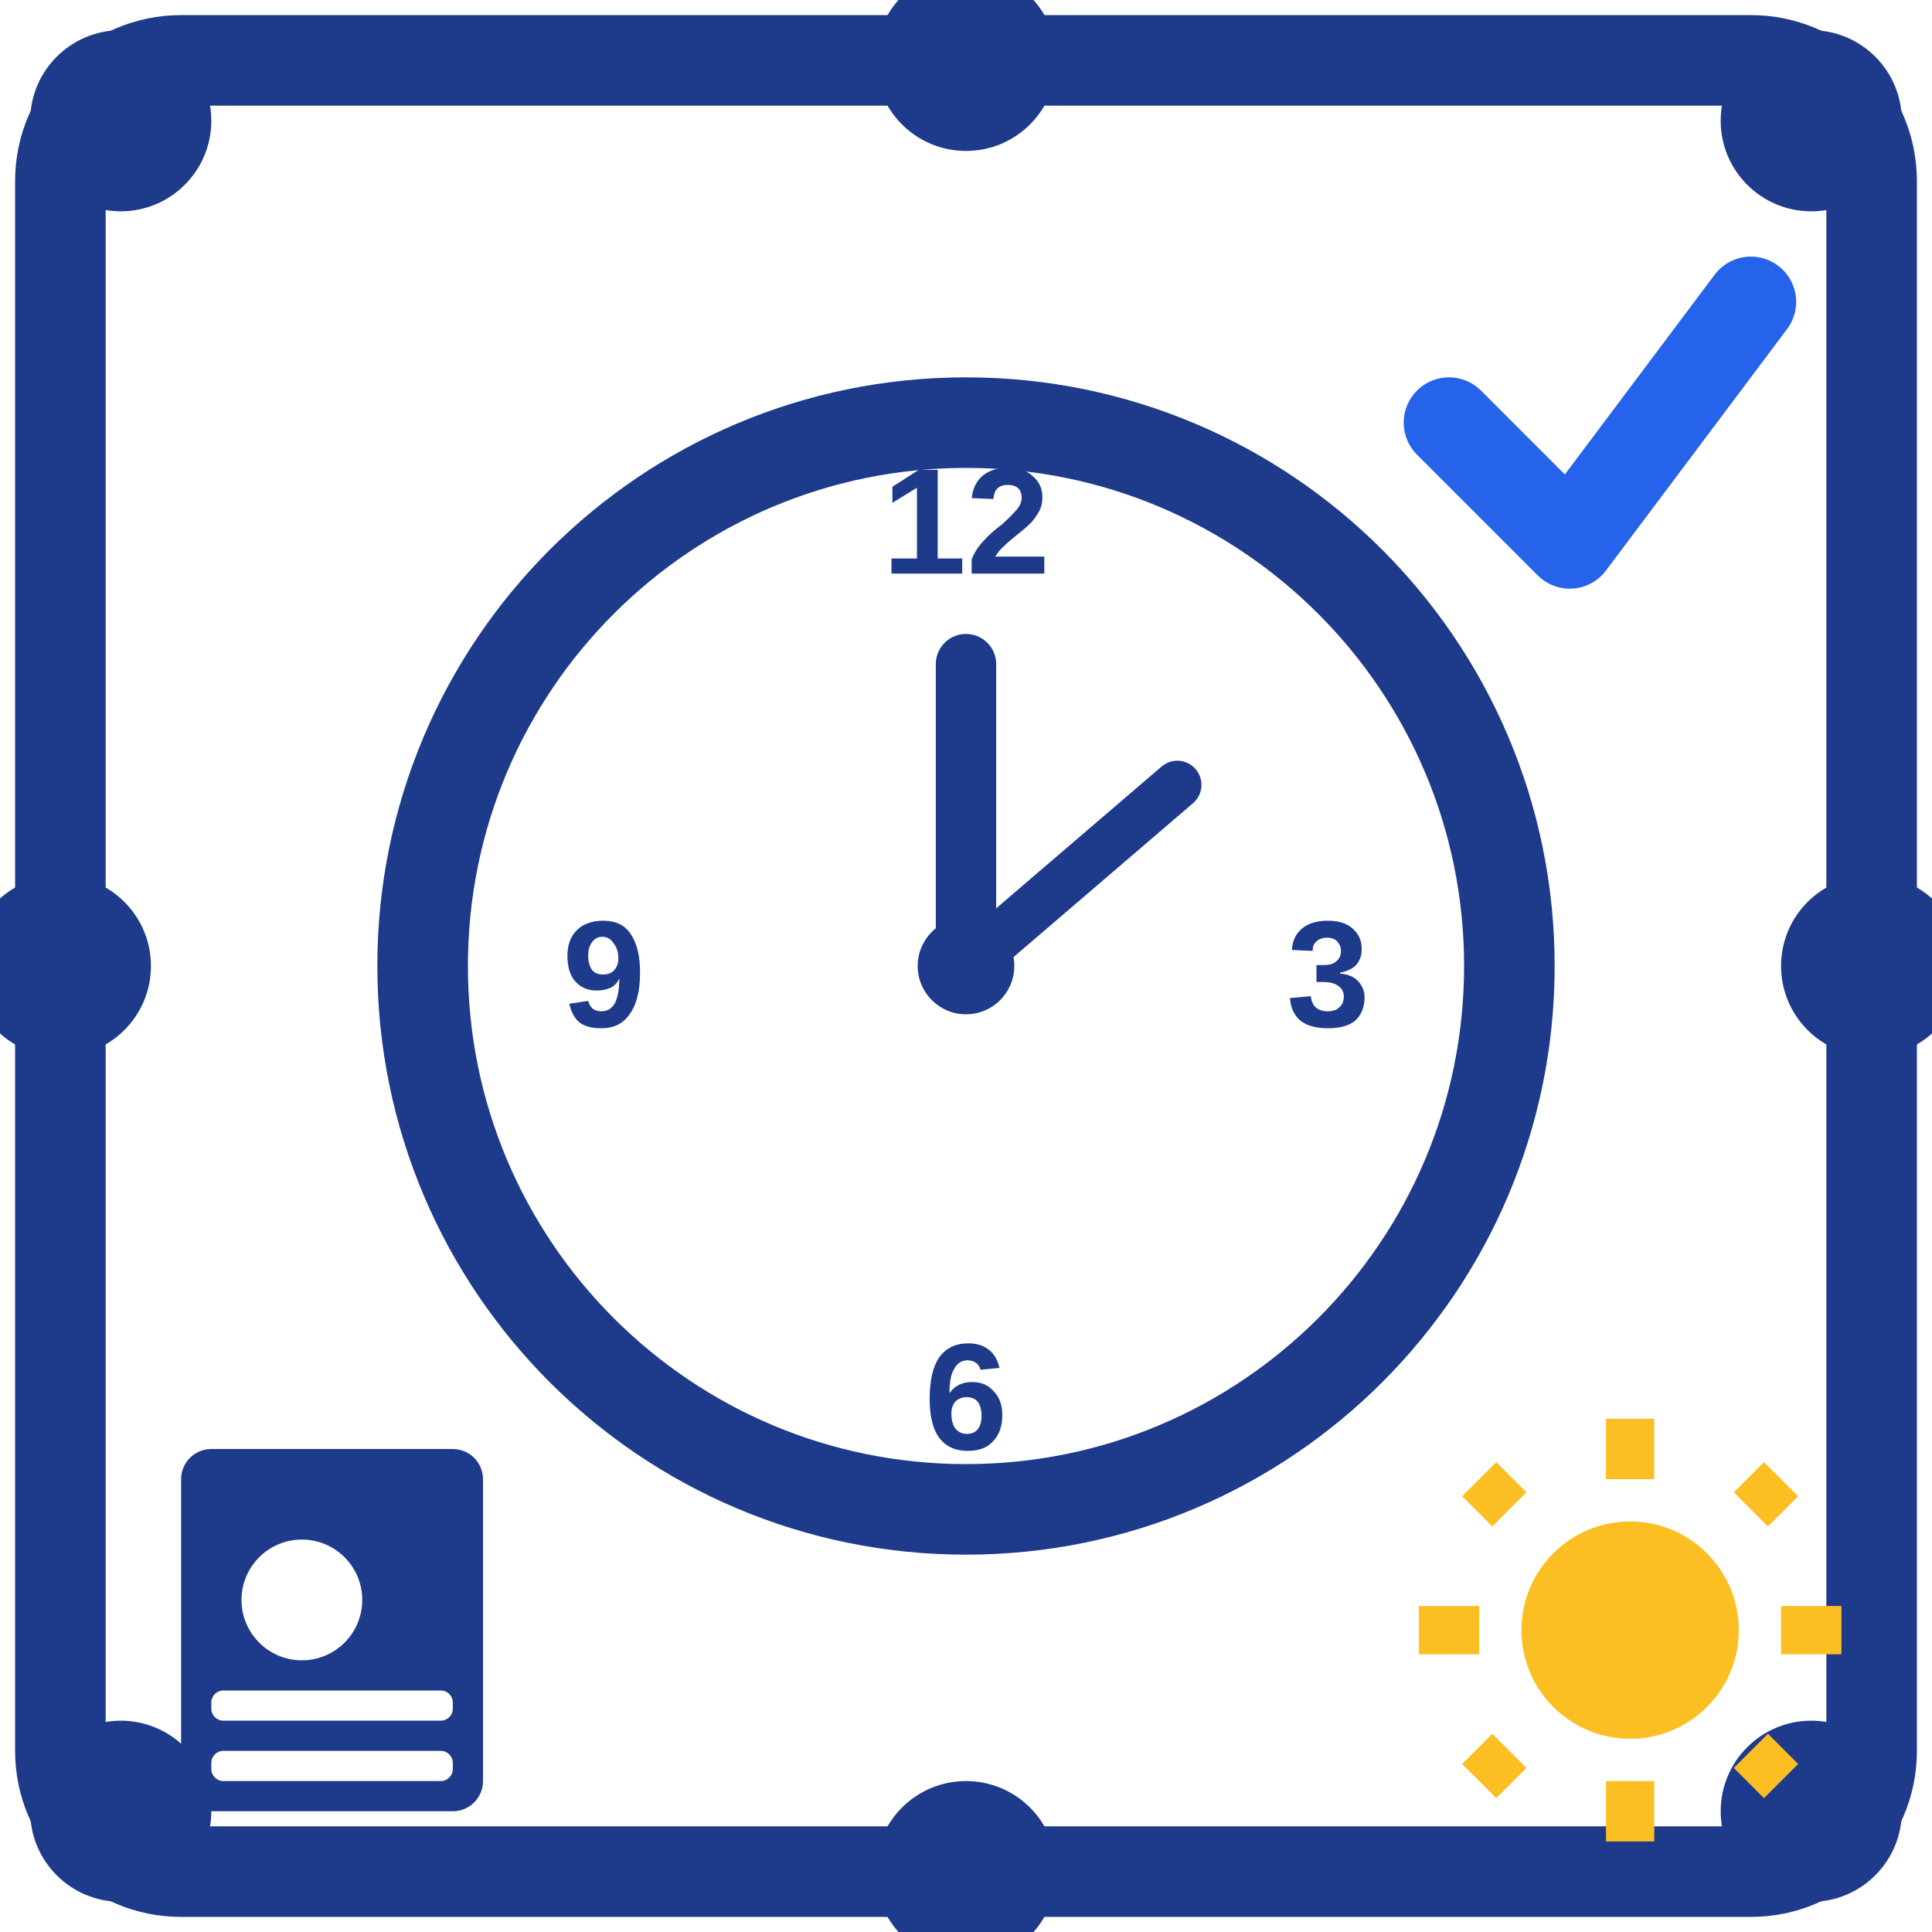
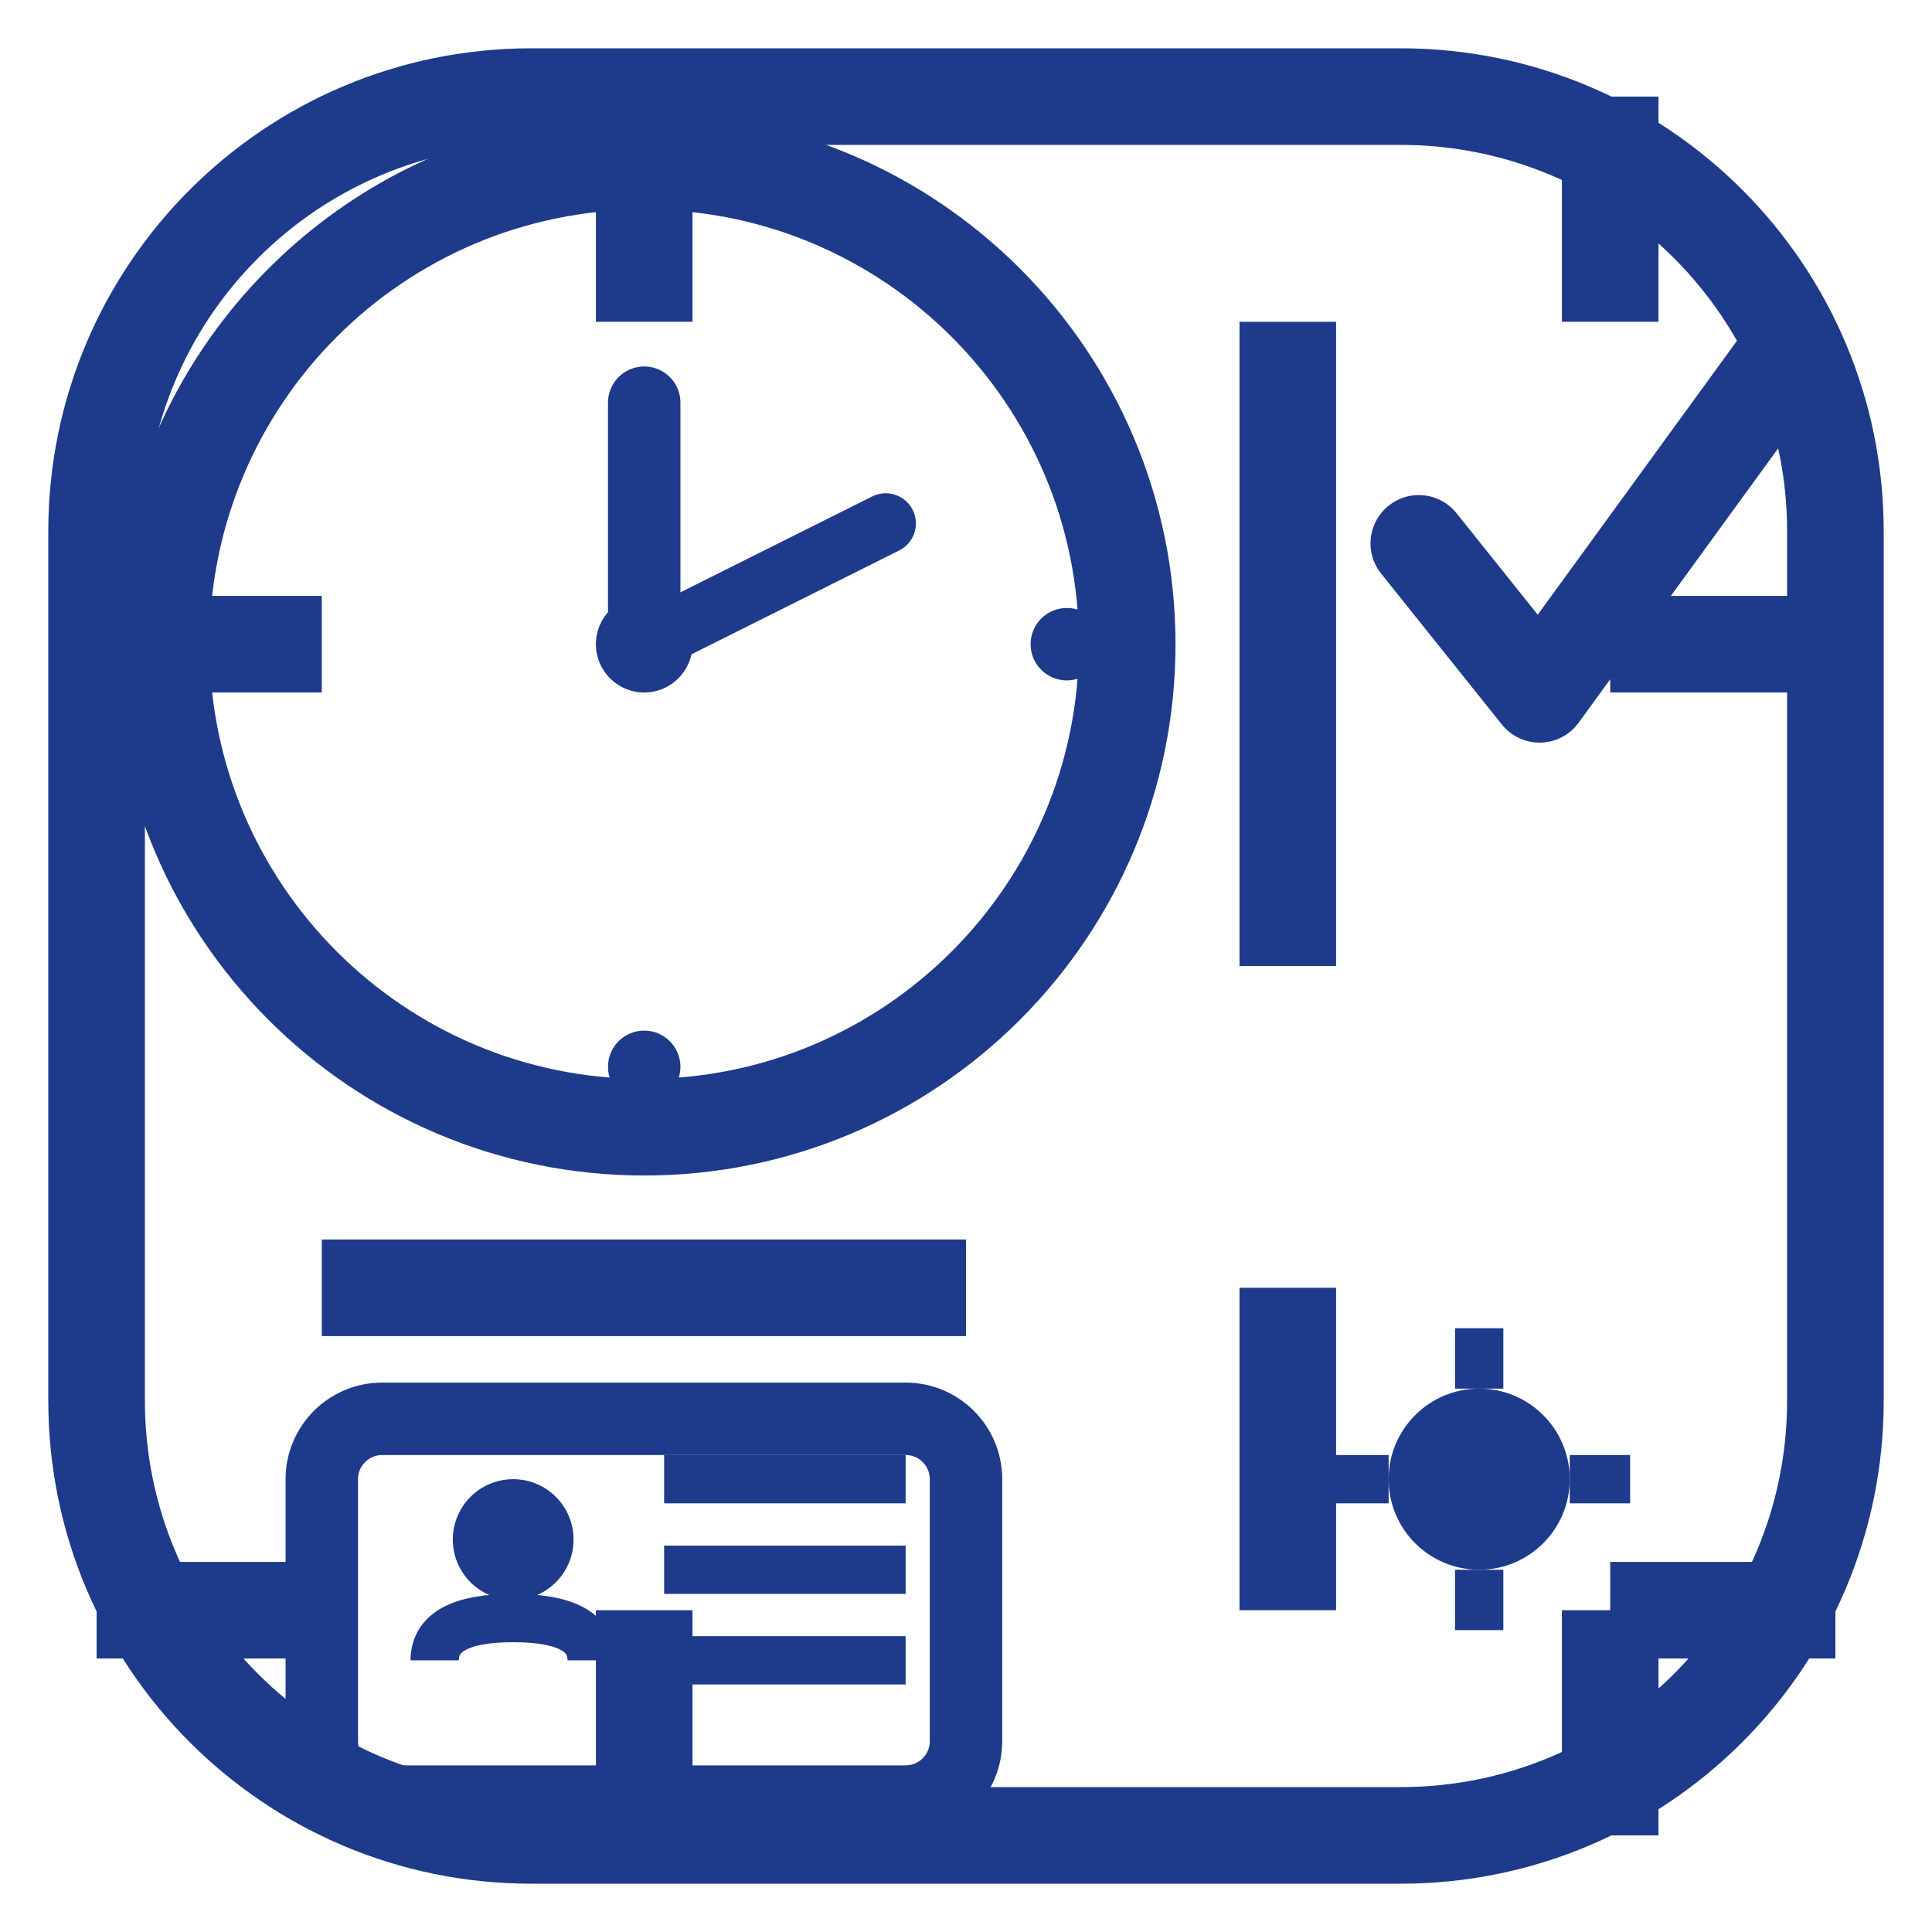
<svg xmlns="http://www.w3.org/2000/svg" viewBox="0 0 32 32">
  <rect width="32" height="32" fill="#ffffff" />
-   <rect x="1" y="1" width="30" height="30" fill="none" stroke="#1e3a8a" stroke-width="1.5" rx="2" />
-   <circle cx="2" cy="2" r="1.5" fill="#1e3a8a" />
-   <circle cx="30" cy="2" r="1.5" fill="#1e3a8a" />
-   <circle cx="2" cy="30" r="1.5" fill="#1e3a8a" />
-   <circle cx="30" cy="30" r="1.5" fill="#1e3a8a" />
-   <circle cx="16" cy="1" r="1.5" fill="#1e3a8a" />
-   <circle cx="1" cy="16" r="1.5" fill="#1e3a8a" />
-   <circle cx="31" cy="16" r="1.5" fill="#1e3a8a" />
-   <circle cx="16" cy="31" r="1.5" fill="#1e3a8a" />
-   <circle cx="16" cy="16" r="9" fill="#ffffff" stroke="#1e3a8a" stroke-width="1.5" />
-   <text x="16" y="9.5" font-family="Arial, sans-serif" font-size="2.5" fill="#1e3a8a" text-anchor="middle" font-weight="bold">12</text>
-   <text x="22" y="17" font-family="Arial, sans-serif" font-size="2.5" fill="#1e3a8a" text-anchor="middle" font-weight="bold">3</text>
-   <text x="16" y="24" font-family="Arial, sans-serif" font-size="2.5" fill="#1e3a8a" text-anchor="middle" font-weight="bold">6</text>
-   <text x="10" y="17" font-family="Arial, sans-serif" font-size="2.5" fill="#1e3a8a" text-anchor="middle" font-weight="bold">9</text>
-   <line x1="16" y1="16" x2="16" y2="11" stroke="#1e3a8a" stroke-width="1" stroke-linecap="round" />
-   <line x1="16" y1="16" x2="19.5" y2="13" stroke="#1e3a8a" stroke-width="0.8" stroke-linecap="round" />
-   <circle cx="16" cy="16" r="0.8" fill="#1e3a8a" />
-   <path d="M 24 7 L 26 9 L 29 5" fill="none" stroke="#2563eb" stroke-width="1.5" stroke-linecap="round" stroke-linejoin="round" />
-   <rect x="3" y="24" width="5" height="6" fill="#1e3a8a" rx="0.5" />
-   <circle cx="5" cy="26.5" r="1" fill="#ffffff" />
-   <rect x="3.5" y="28" width="4" height="0.5" fill="#ffffff" rx="0.2" />
-   <rect x="3.5" y="29" width="4" height="0.5" fill="#ffffff" rx="0.2" />
-   <circle cx="27" cy="27" r="1.8" fill="#fbbf24" />
-   <line x1="27" y1="23.5" x2="27" y2="24.5" stroke="#fbbf24" stroke-width="0.8" />
-   <line x1="27" y1="29.5" x2="27" y2="30.5" stroke="#fbbf24" stroke-width="0.8" />
-   <line x1="23.5" y1="27" x2="24.5" y2="27" stroke="#fbbf24" stroke-width="0.8" />
-   <line x1="29.5" y1="27" x2="30.5" y2="27" stroke="#fbbf24" stroke-width="0.8" />
-   <line x1="24.5" y1="24.5" x2="25" y2="25" stroke="#fbbf24" stroke-width="0.8" />
-   <line x1="29" y1="29" x2="29.5" y2="29.5" stroke="#fbbf24" stroke-width="0.8" />
-   <line x1="24.5" y1="29.5" x2="25" y2="29" stroke="#fbbf24" stroke-width="0.8" />
-   <line x1="29" y1="25" x2="29.5" y2="24.5" stroke="#fbbf24" stroke-width="0.8" />
-   <path d="M 4 6 A 2 2 0 1 1 4 10 A 1.5 1.5 0 1 0 4 6" fill="#94a3b8" />
+   <rect x="1.6" y="1.6" width="28.8" height="28.8" rx="7.2" ry="7.2" fill="none" stroke="#1e3a8a" stroke-width="1.6" />
+   <line x1="10.67" y1="1.6" x2="10.67" y2="5.33" stroke="#1e3a8a" stroke-width="1.6" />
+   <line x1="1.6" y1="10.67" x2="5.33" y2="10.67" stroke="#1e3a8a" stroke-width="1.6" />
+   <line x1="26.67" y1="1.6" x2="26.67" y2="5.33" stroke="#1e3a8a" stroke-width="1.6" />
+   <line x1="26.67" y1="10.67" x2="30.4" y2="10.67" stroke="#1e3a8a" stroke-width="1.6" />
+   <line x1="1.6" y1="26.67" x2="5.33" y2="26.67" stroke="#1e3a8a" stroke-width="1.6" />
+   <line x1="10.67" y1="26.67" x2="10.67" y2="30.4" stroke="#1e3a8a" stroke-width="1.6" />
+   <line x1="26.67" y1="26.67" x2="30.4" y2="26.67" stroke="#1e3a8a" stroke-width="1.6" />
+   <line x1="26.67" y1="26.67" x2="26.67" y2="30.4" stroke="#1e3a8a" stroke-width="1.6" />
+   <line x1="21.33" y1="5.33" x2="21.33" y2="16" stroke="#1e3a8a" stroke-width="1.6" />
+   <line x1="5.33" y1="21.33" x2="16" y2="21.33" stroke="#1e3a8a" stroke-width="1.6" />
+   <line x1="21.33" y1="21.33" x2="21.33" y2="26.67" stroke="#1e3a8a" stroke-width="1.6" />
+   <g>
+     <circle cx="10.67" cy="10.67" r="8" fill="none" stroke="#1e3a8a" stroke-width="1.6" />
+     <circle cx="10.67" cy="3.67" r="0.6" fill="#1e3a8a" />
+     <circle cx="17.67" cy="10.67" r="0.6" fill="#1e3a8a" />
+     <circle cx="10.67" cy="17.67" r="0.6" fill="#1e3a8a" />
+     <circle cx="3.67" cy="10.67" r="0.6" fill="#1e3a8a" />
+     <line x1="10.67" y1="10.67" x2="10.67" y2="6.67" stroke="#1e3a8a" stroke-width="1.2" stroke-linecap="round" />
+     <line x1="10.67" y1="10.67" x2="14.67" y2="8.67" stroke="#1e3a8a" stroke-width="1" stroke-linecap="round" />
+     <circle cx="10.67" cy="10.67" r="0.8" fill="#1e3a8a" />
+   </g>
+   <path d="M 23.5 9 L 25.5 11.5 L 29.5 6" fill="none" stroke="#1e3a8a" stroke-width="1.6" stroke-linecap="round" stroke-linejoin="round" />
+   <g>
+     <rect x="5.33" y="23.5" width="10.67" height="6.34" rx="1" fill="none" stroke="#1e3a8a" stroke-width="1.2" />
+     <circle cx="8.5" cy="25.5" r="1" fill="#1e3a8a" />
+     <path d="M 7.2 27.5 Q 7.2 26.8 8.5 26.8 Q 9.8 26.8 9.8 27.5" fill="none" stroke="#1e3a8a" stroke-width="0.8" />
+     <line x1="11" y1="24.5" x2="15" y2="24.5" stroke="#1e3a8a" stroke-width="0.8" />
+     <line x1="11" y1="26" x2="15" y2="26" stroke="#1e3a8a" stroke-width="0.8" />
+     <line x1="11" y1="27.5" x2="15" y2="27.5" stroke="#1e3a8a" stroke-width="0.8" />
+   </g>
+   <g>
+     <circle cx="24.5" cy="24.5" r="1.5" fill="#1e3a8a" />
+     <line x1="24.5" y1="22" x2="24.5" y2="23" stroke="#1e3a8a" stroke-width="0.8" />
+     <line x1="24.5" y1="26" x2="24.5" y2="27" stroke="#1e3a8a" stroke-width="0.8" />
+     <line x1="22" y1="24.5" x2="23" y2="24.5" stroke="#1e3a8a" stroke-width="0.8" />
+     <line x1="26" y1="24.5" x2="27" y2="24.5" stroke="#1e3a8a" stroke-width="0.8" />
+     <path d="M 27 27.5 A 1.5 1.5 0 1 1 27 30.5 A 1.2 1.2 0 1 0 27 27.5" fill="#1e3a8a" />
+   </g>
</svg>
